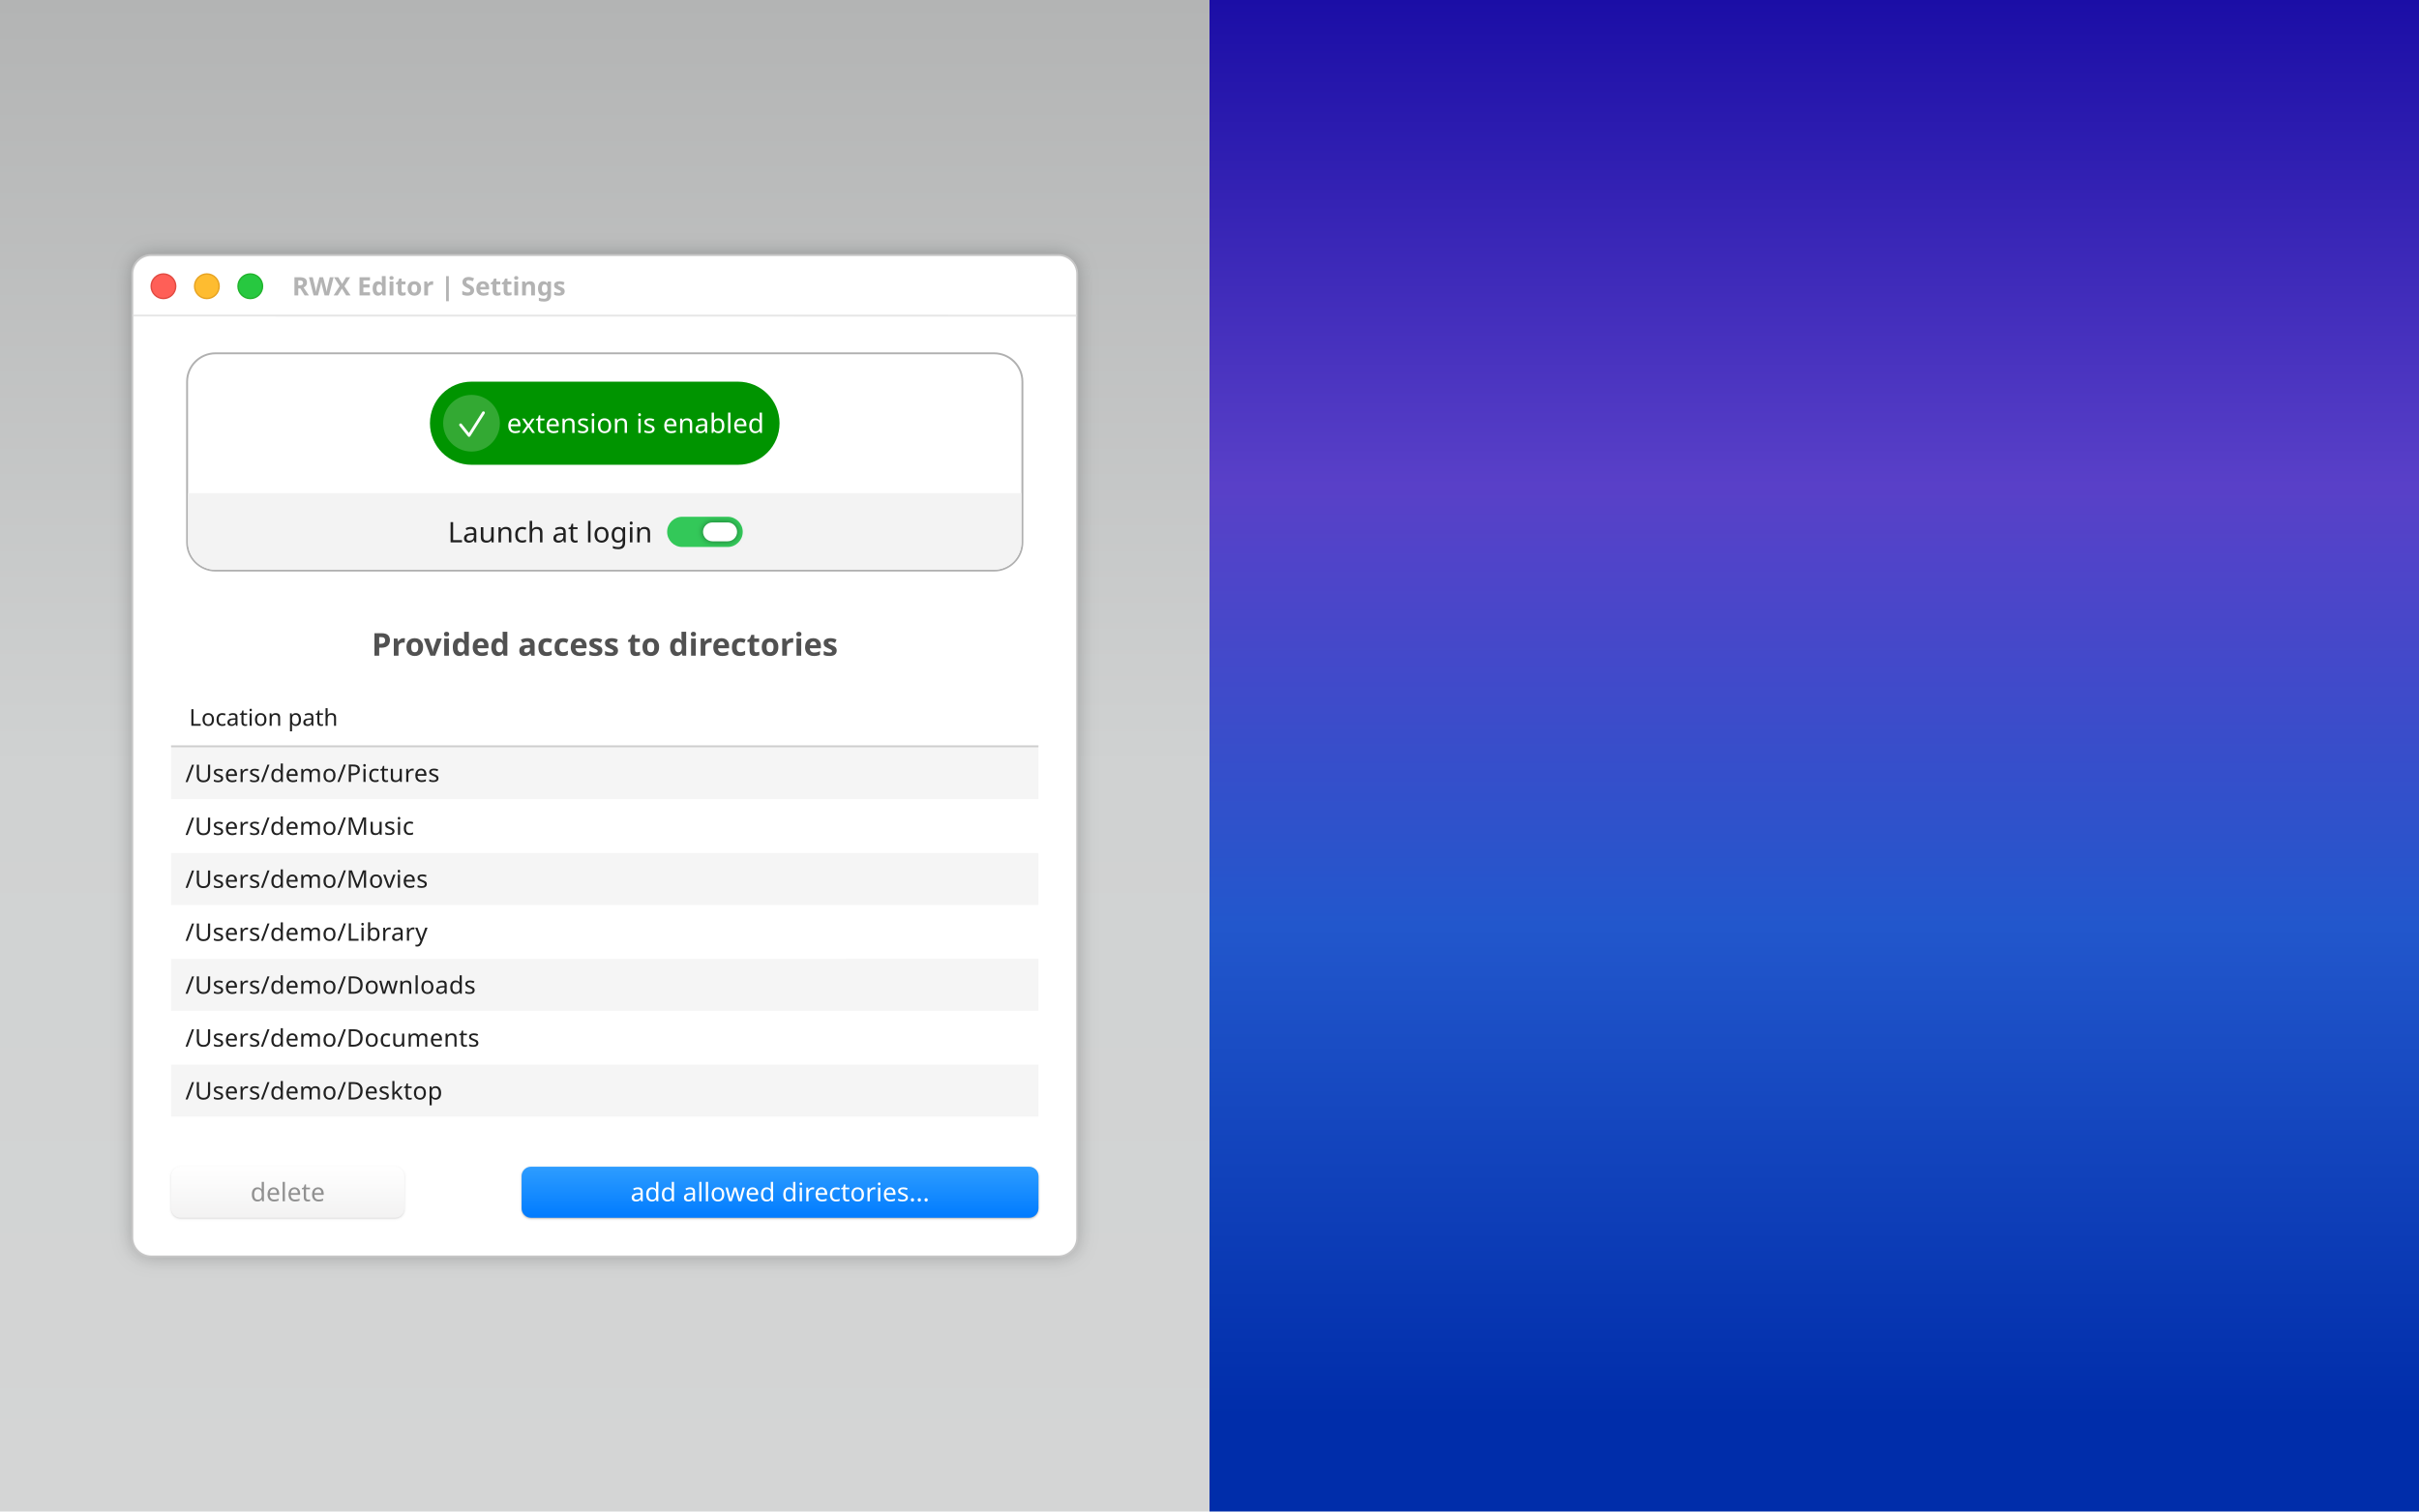
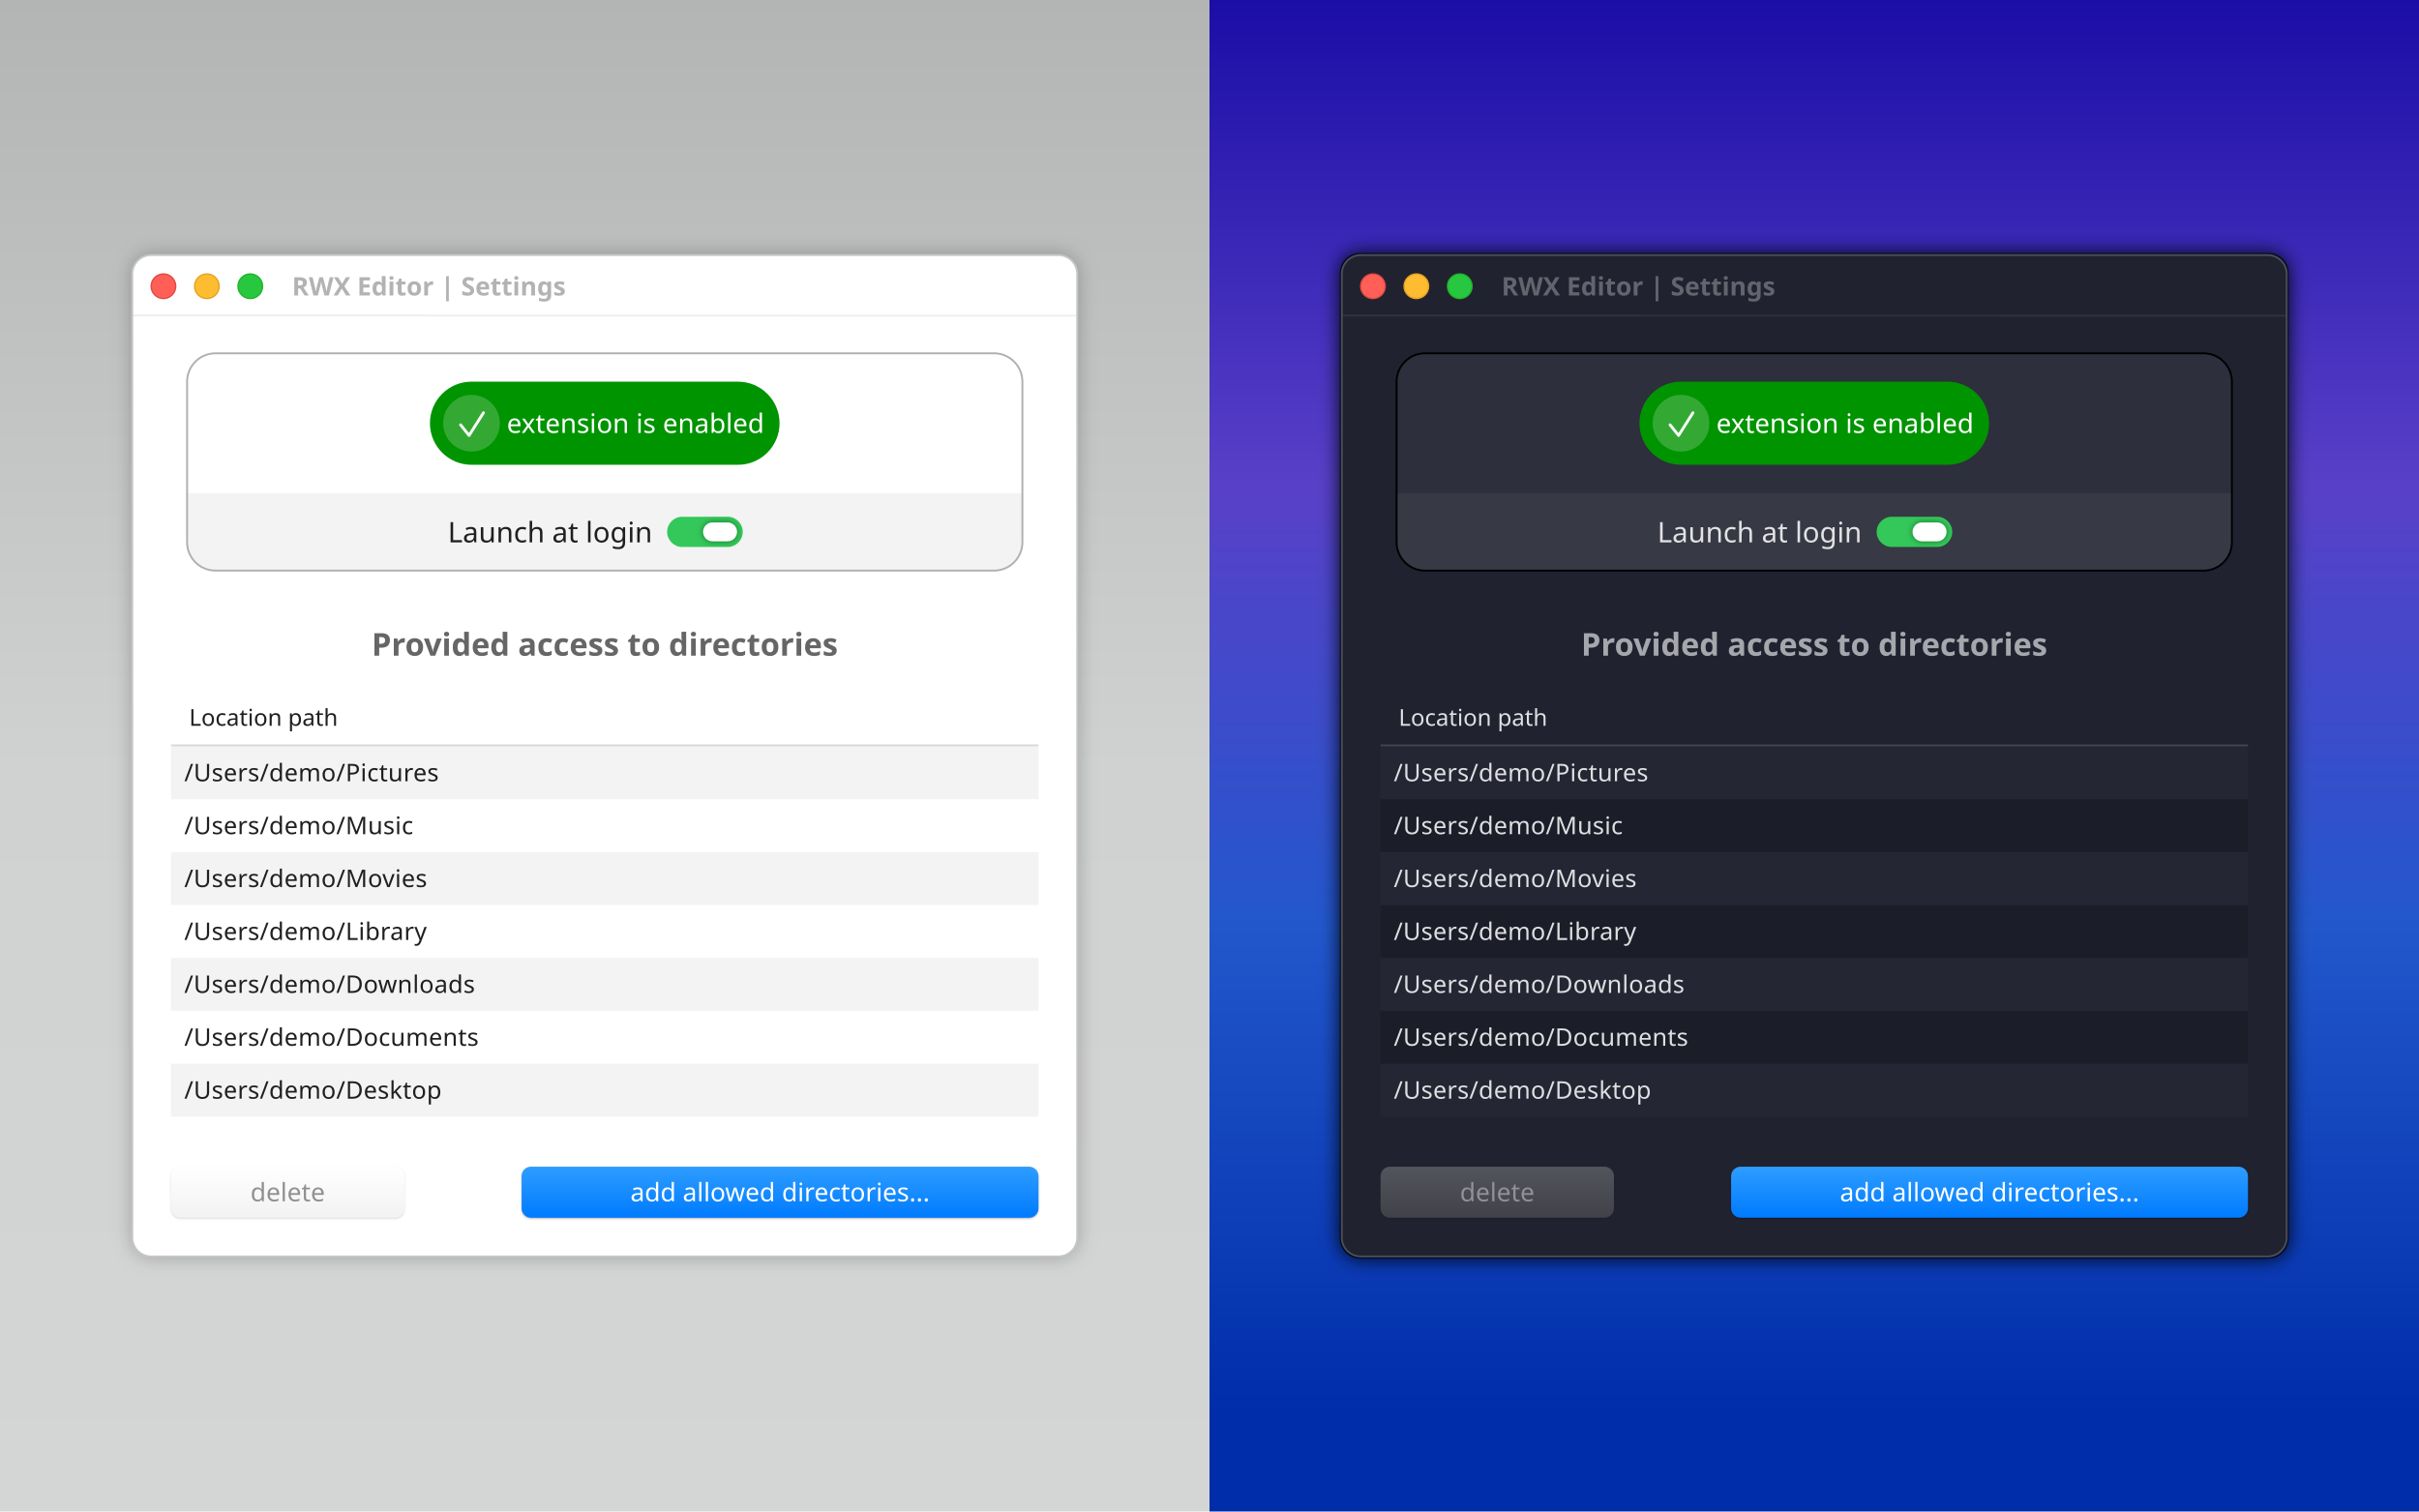
<svg xmlns="http://www.w3.org/2000/svg" xmlns:ns1="https://boxy-svg.com" viewBox="0 0 2560 1600">
  <defs>
    <ns1:export>
      <ns1:file format="png" path="screen-2.png" />
    </ns1:export>
    <ns1:guide x="-499.993" y="391.417" angle="0" />
    <linearGradient gradientUnits="userSpaceOnUse" x1="500" y1="0" x2="500" y2="1500" id="gradient-1" gradientTransform="matrix(1.066666, 0, 0, 1, 1279.996, -0.000122)">
      <stop offset="0" style="stop-color: rgb(27, 14, 166);" />
      <stop offset="0.343" style="stop-color: rgb(89, 64, 200);" />
      <stop offset="0.653" style="stop-color: rgb(34, 87, 204);" />
      <stop offset="1" style="stop-color: rgb(0, 45, 170);" />
    </linearGradient>
    <linearGradient gradientUnits="userSpaceOnUse" x1="640" y1="0" x2="640" y2="1600" id="gradient-4">
      <stop offset="0" style="stop-color: rgb(179, 180, 180);" />
      <stop offset="0.509" style="stop-color: rgb(208, 210, 210);" />
      <stop offset="1" style="stop-color: rgb(212, 213, 213);" />
    </linearGradient>
-     <filter id="drop-shadow-filter-1" color-interpolation-filters="sRGB" x="-50%" y="-50%" width="200%" height="200%" ns1:preset="drop-shadow 1 0 0 10 0.4 rgba(0,0,0,0.3)">
+     <filter id="filter-1" color-interpolation-filters="sRGB" x="-50%" y="-50%" width="200%" height="200%" ns1:preset="drop-shadow 1 0 0 10 0.4 rgba(0,0,0,0.3)">
      <feGaussianBlur in="SourceAlpha" stdDeviation="10" />
      <feOffset dx="0" dy="0" />
      <feComponentTransfer result="offsetblur">
-         <feFuncA id="spread-ctrl" type="linear" slope="0.8" />
+         <feFuncA id="feFuncA-1" type="linear" slope="0.8" />
+       </feComponentTransfer>
+       <feFlood flood-color="rgba(0,0,0,0.3)" />
+       <feComposite in2="offsetblur" operator="in" />
+       <feMerge>
+         <feMergeNode />
+         <feMergeNode in="SourceGraphic" />
+       </feMerge>
+     </filter>
+     <filter id="filter-2" ns1:preset="drop-shadow 1 0 0 3 0.75 rgba(0,0,0,0.3)" color-interpolation-filters="sRGB" x="-50%" y="-50%" width="200%" height="200%">
+       <feGaussianBlur in="SourceAlpha" stdDeviation="3" />
+       <feOffset dx="0" dy="0" />
+       <feComponentTransfer result="offsetblur">
+         <feFuncA id="feFuncA-2" type="linear" slope="1.5" />
+       </feComponentTransfer>
+       <feFlood flood-color="rgba(0,0,0,0.3)" />
+       <feComposite in2="offsetblur" operator="in" />
+       <feMerge>
+         <feMergeNode />
+         <feMergeNode in="SourceGraphic" />
+       </feMerge>
+     </filter>
+     <linearGradient gradientUnits="userSpaceOnUse" x1="623.617" y1="1020" x2="623.617" y2="1076" id="gradient-5" gradientTransform="matrix(1.078605, 0, 0, 0.964286, -308.1334, 151.4176)">
+       <stop offset="0" style="stop-color: rgb(255, 255, 255);" />
+       <stop offset="1" style="stop-color: rgb(231, 230, 230);" />
+     </linearGradient>
+     <filter id="filter-3" ns1:preset="drop-shadow 1 0 1 1.5 0.5 #0000004d" color-interpolation-filters="sRGB" x="-50%" y="-50%" width="200%" height="200%">
+       <feGaussianBlur in="SourceAlpha" stdDeviation="1.5" />
+       <feOffset dx="0" dy="1" />
+       <feComponentTransfer result="offsetblur">
+         <feFuncA id="feFuncA-3" type="linear" slope="1" />
+       </feComponentTransfer>
+       <feFlood flood-color="#0000004d" />
+       <feComposite in2="offsetblur" operator="in" />
+       <feMerge>
+         <feMergeNode />
+         <feMergeNode in="SourceGraphic" />
+       </feMerge>
+     </filter>
+     <linearGradient gradientUnits="userSpaceOnUse" x1="623.617" y1="1020" x2="623.617" y2="1076" id="gradient-6" gradientTransform="matrix(2.388652, 0, 0, 0.964286, -604.0977, 151.4176)">
+       <stop offset="0" style="stop-color: rgb(46, 157, 255);" />
+       <stop offset="1" style="stop-color: rgb(0, 123, 255);" />
+     </linearGradient>
+     <filter id="filter-4" ns1:preset="drop-shadow 1 0 1 1.5 0.5 #0000004d" color-interpolation-filters="sRGB" x="-50%" y="-50%" width="200%" height="200%">
+       <feGaussianBlur in="SourceAlpha" stdDeviation="1.5" />
+       <feOffset dx="0" dy="1" />
+       <feComponentTransfer result="offsetblur">
+         <feFuncA id="feFuncA-4" type="linear" slope="1" />
+       </feComponentTransfer>
+       <feFlood flood-color="#0000004d" />
+       <feComposite in2="offsetblur" operator="in" />
+       <feMerge>
+         <feMergeNode />
+         <feMergeNode in="SourceGraphic" />
+       </feMerge>
+     </filter>
+     <filter id="outline-filter-1" ns1:preset="outline 1 1 #01091c" color-interpolation-filters="sRGB" x="-50%" y="-50%" width="200%" height="200%">
+       <feMorphology in="SourceAlpha" result="dilated" operator="dilate" radius="1" />
+       <feFlood flood-color="#01091c" result="flood" />
+       <feComposite in="flood" in2="dilated" operator="in" result="outline" />
+       <feMerge>
+         <feMergeNode in="outline" />
+         <feMergeNode in="SourceGraphic" />
+       </feMerge>
+     </filter>
+     <filter id="drop-shadow-filter-1" color-interpolation-filters="sRGB" x="-50%" y="-50%" width="200%" height="200%" ns1:preset="drop-shadow 1 0 0 10 1 rgba(0,0,0,0.3)">
+       <feGaussianBlur in="SourceAlpha" stdDeviation="10" />
+       <feOffset dx="0" dy="0" />
+       <feComponentTransfer result="offsetblur">
+         <feFuncA id="spread-ctrl" type="linear" slope="2" />
      </feComponentTransfer>
      <feFlood flood-color="rgba(0,0,0,0.3)" />
      <feComposite in2="offsetblur" operator="in" />
      <feMerge>
        <feMergeNode />
        <feMergeNode in="SourceGraphic" />
      </feMerge>
    </filter>
    <filter id="drop-shadow-filter-3" ns1:preset="drop-shadow 1 0 0 3 0.75 rgba(0,0,0,0.3)" color-interpolation-filters="sRGB" x="-50%" y="-50%" width="200%" height="200%">
      <feGaussianBlur in="SourceAlpha" stdDeviation="3" />
      <feOffset dx="0" dy="0" />
      <feComponentTransfer result="offsetblur">
        <feFuncA id="spread-ctrl-4" type="linear" slope="1.5" />
      </feComponentTransfer>
      <feFlood flood-color="rgba(0,0,0,0.3)" />
      <feComposite in2="offsetblur" operator="in" />
      <feMerge>
        <feMergeNode />
        <feMergeNode in="SourceGraphic" />
      </feMerge>
    </filter>
    <linearGradient gradientUnits="userSpaceOnUse" x1="623.617" y1="1020" x2="623.617" y2="1076" id="gradient-3" gradientTransform="matrix(1.078605, 0, 0, 0.964286, -308.1334, 151.4176)">
-       <stop offset="0" style="stop-color: rgb(255, 255, 255);" />
-       <stop offset="1" style="stop-color: rgb(231, 230, 230);" />
+       <stop offset="0" style="stop-color: rgb(134, 135, 135);" />
+       <stop offset="1" style="stop-color: rgb(97, 98, 97);" />
    </linearGradient>
    <filter id="drop-shadow-filter-2" ns1:preset="drop-shadow 1 0 1 1.5 0.5 #0000004d" color-interpolation-filters="sRGB" x="-50%" y="-50%" width="200%" height="200%">
      <feGaussianBlur in="SourceAlpha" stdDeviation="1.5" />
      <feOffset dx="0" dy="1" />
      <feComponentTransfer result="offsetblur">
        <feFuncA id="spread-ctrl-2" type="linear" slope="1" />
      </feComponentTransfer>
      <feFlood flood-color="#0000004d" />
      <feComposite in2="offsetblur" operator="in" />
      <feMerge>
        <feMergeNode />
        <feMergeNode in="SourceGraphic" />
      </feMerge>
    </filter>
    <linearGradient gradientUnits="userSpaceOnUse" x1="623.617" y1="1020" x2="623.617" y2="1076" id="gradient-2" gradientTransform="matrix(2.388652, 0, 0, 0.964286, -604.0977, 151.4176)">
      <stop offset="0" style="stop-color: rgb(46, 157, 255);" />
      <stop offset="1" style="stop-color: rgb(0, 123, 255);" />
    </linearGradient>
    <filter id="drop-shadow-filter-0" ns1:preset="drop-shadow 1 0 1 1.5 0.5 #0000004d" color-interpolation-filters="sRGB" x="-50%" y="-50%" width="200%" height="200%">
      <feGaussianBlur in="SourceAlpha" stdDeviation="1.5" />
      <feOffset dx="0" dy="1" />
      <feComponentTransfer result="offsetblur">
        <feFuncA id="spread-ctrl-3" type="linear" slope="1" />
      </feComponentTransfer>
      <feFlood flood-color="#0000004d" />
      <feComposite in2="offsetblur" operator="in" />
      <feMerge>
        <feMergeNode />
        <feMergeNode in="SourceGraphic" />
      </feMerge>
    </filter>
  </defs>
  <g>
    <rect width="1280" height="1600" style="fill: url(&quot;#gradient-4&quot;);" />
-     <g transform="matrix(1, 0, 0, 1, -60.00002, 100)">
-       <rect style="stroke-width: 2; stroke: rgb(198, 198, 198); fill: rgb(255, 255, 255); filter: url(&quot;#drop-shadow-filter-1&quot;);" x="200" y="170" width="1000" height="1060" rx="20" ry="20" />
+     <g transform="matrix(1, 0, 0, 1, -60, 100)">
+       <rect style="stroke-width: 2; stroke: rgb(198, 198, 198); fill: rgb(255, 255, 255); filter: url(&quot;#filter-1&quot;);" x="200" y="170" width="1000" height="1060" rx="20" ry="20" />
      <g>
        <ellipse style="stroke-width: 1.499; filter: none; fill: rgb(255, 95, 87); stroke: rgb(226, 74, 65);" cx="232.967" cy="203" rx="12.987" ry="13" />
        <ellipse style="stroke-width: 1.499; filter: none; fill: rgb(254, 188, 48); stroke: rgb(231, 163, 33);" cx="278.921" cy="203" rx="12.987" ry="13" />
        <ellipse style="stroke-width: 1.499; filter: none; fill: rgb(39, 200, 64); stroke: rgb(32, 180, 44);" cx="324.875" cy="203" rx="12.987" ry="13" />
-         <text style="fill: rgba(0, 0, 0, 0.3); font-family: &quot;SF Pro&quot;; font-size: 27px; font-weight: 700; white-space: pre; stroke-width: 1;" x="369.33" y="118.735" transform="matrix(0.999001, 0, 0, 1, 0.1998, 94)">RWX Editor | Settings</text>
-         <line style="fill: none; stroke-width: 1.999; stroke: rgb(230, 230, 230);" x1="200.999" y1="234" x2="1199" y2="234.123" />
-       </g>
-       <g>
-         <rect x="258" y="274" width="884" height="230" style="stroke-width: 2px; stroke: rgb(176, 176, 176); fill: rgb(255, 255, 255);" rx="30" ry="30" />
-         <path style="stroke-width: 2px; fill: rgb(243, 243, 243);" d="M 259 422 H 1141 A 0 0 0 0 1 1141 422 V 474.077 A 29 29 0 0 1 1112 503.077 H 288 A 29 29 0 0 1 259 474.077 V 422 A 0 0 0 0 1 259 422 Z" ns1:shape="rect 259 422 882 81.077 0 0 0 0 0 0 0 29 29 0 29 29 2@0147cd9f" />
+         <text style="fill: rgba(0, 0, 0, 0.3); font-family: &quot;SF Pro&quot;; font-size: 27px; font-weight: 700; white-space: pre; stroke-width: 1;" x="369" y="212.781">RWX Editor | Settings</text>
+         <line style="fill: none; stroke-width: 1.999; stroke: rgba(0, 0, 0, 0.07);" x1="200.999" y1="234" x2="1199" y2="234.123" />
+       </g>
+       <g>
+         <rect x="258" y="274" width="884" height="230" style="stroke-width: 2px; stroke: rgb(176, 176, 176); fill: rgba(255, 255, 255, 0.06);" rx="30" ry="30" />
+         <path style="stroke-width: 2px; fill: rgba(0, 0, 0, 0.05);" d="M 259 422 H 1141 A 0 0 0 0 1 1141 422 V 474.077 A 29 29 0 0 1 1112 503.077 H 288 A 29 29 0 0 1 259 474.077 V 422 A 0 0 0 0 1 259 422 Z" ns1:shape="rect 259 422 882 81.077 0 0 0 0 0 0 0 29 29 0 29 29 2@0147cd9f" />
        <g>
          <rect x="515" y="304" width="370" height="88" style="stroke-width: 1; fill: rgb(0, 148, 0);" rx="44" ry="44" />
          <ellipse style="fill: rgba(255, 255, 255, 0.2); stroke-linecap: round; stroke-linejoin: round; stroke-width: 3;" cx="559" cy="348.001" rx="30" ry="30.001" />
          <polyline style="fill: none; stroke-linecap: round; stroke-linejoin: round; stroke-width: 3; stroke: rgb(255, 255, 255);" points="547.447 349.715 556.427 360.934 571.625 336.931" />
          <text style="fill: rgb(255, 255, 255); font-family: &quot;SF Pro&quot;; font-size: 28.3px; text-anchor: middle; white-space: pre; stroke-width: 1;" x="732.55" y="358.26">extension is enabled</text>
        </g>
        <g>
          <text style="fill: rgb(32, 32, 32); font-family: &quot;SF Pro&quot;; font-size: 30px; text-anchor: end; white-space: pre; stroke-width: 1;" x="750.387" y="474.126">Launch at login</text>
          <g>
            <rect x="766.027" y="447" width="80" height="32" style="fill: rgb(51, 200, 89); stroke-width: 1;" rx="16" ry="16" />
-             <rect x="804.027" y="453" width="36" height="20" style="fill: rgb(255, 255, 255); filter: url(&quot;#drop-shadow-filter-3&quot;); stroke-width: 1;" rx="10" ry="10" />
+             <rect x="804.027" y="453" width="36" height="20" style="fill: rgb(255, 255, 255); stroke-width: 1; filter: url(&quot;#filter-2&quot;);" rx="10" ry="10" />
          </g>
        </g>
      </g>
-       <text style="fill: rgb(81, 81, 81); font-family: &quot;SF Pro&quot;; font-size: 33.3px; font-weight: 700; text-anchor: middle; white-space: pre;" x="700" y="594.072">Provided access to directories</text>
+       <text style="fill: rgba(0, 0, 0, 0.6); font-family: &quot;SF Pro&quot;; font-size: 33.3px; font-weight: 700; text-anchor: middle; white-space: pre;" x="700" y="594.072">Provided access to directories</text>
      <g>
        <text style="fill: rgb(32, 32, 32); font-family: &quot;SF Pro&quot;; font-size: 24.5px; white-space: pre;" x="260.146" y="668.236">Location path</text>
-         <line style="fill: none; stroke-width: 2px; stroke: rgb(205, 205, 205);" x1="241" y1="690" x2="1159" y2="690" />
-         <g transform="matrix(0.999001, 0, 0, 1, 71.15263, 550.0042)">
-           <g>
-             <rect x="644.549" y="-301.59" width="918.918" height="55" style="stroke-width: 1; filter: none; fill: rgba(0, 0, 0, 0.04); transform-origin: 403.308px -992.618px;" transform="matrix(1, -0.000054, 0, 1, -474.5318, 442.6134)" />
-             <rect x="644.549" y="-301.6" width="918.918" height="55" style="stroke-width: 1; filter: none; fill: rgba(0, 0, 0, 0.04); transform-origin: 403.308px -1104.63px;" transform="matrix(1, -0.000054, 0, 1, -474.5318, 554.6234)" />
-             <rect x="644.549" y="-301.6" width="918.918" height="55" style="stroke-width: 1; filter: none; fill: rgba(0, 0, 0, 0.04); transform-origin: 403.308px -1216.63px;" transform="matrix(1, -0.000054, 0, 1, -474.5318, 666.6234)" />
-             <rect x="644.549" y="-301.6" width="918.918" height="55" style="stroke-width: 1; filter: none; fill: rgba(0, 0, 0, 0.04); transform-origin: 403.308px -1328.63px;" transform="matrix(1, -0.000054, 0, 1, -474.5318, 778.6234)" />
-           </g>
-           <g>
-             <text style="fill: rgb(32, 32, 32); font-family: &quot;SF Pro&quot;; font-size: 25.7px; letter-spacing: 0.3px; white-space: pre; filter: none;" transform="matrix(1, -0.000916, 0, 1, -21.71721, -532.8829)" x="206.863" y="710.918">/Users/demo/Pictures</text>
-             <text style="fill: rgb(32, 32, 32); font-family: &quot;SF Pro&quot;; font-size: 25.7px; letter-spacing: 0.3px; white-space: pre; filter: none;" transform="matrix(1, -0.000916, 0, 1, -21.71721, -476.8727)" x="206.863" y="710.918">/Users/demo/Music</text>
-             <text style="fill: rgb(32, 32, 32); font-family: &quot;SF Pro&quot;; font-size: 25.7px; letter-spacing: 0.3px; white-space: pre; filter: none;" transform="matrix(1, -0.000916, 0, 1, -21.7172, -420.8771)" x="206.863" y="710.918">/Users/demo/Movies</text>
-             <text style="fill: rgb(32, 32, 32); font-family: &quot;SF Pro&quot;; font-size: 25.7px; letter-spacing: 0.3px; white-space: pre; filter: none;" transform="matrix(1, -0.000916, 0, 1, -21.7172, -364.7545)" x="206.863" y="710.918">/Users/demo/Library</text>
-             <text style="fill: rgb(32, 32, 32); font-family: &quot;SF Pro&quot;; font-size: 25.7px; letter-spacing: 0.3px; white-space: pre; filter: none;" x="185.146" y="401.923">/Users/demo/Downloads</text>
-             <text style="fill: rgb(32, 32, 32); font-family: &quot;SF Pro&quot;; font-size: 25.7px; letter-spacing: 0.3px; white-space: pre; filter: none;" x="185.146" y="457.872">/Users/demo/Documents</text>
-             <text style="fill: rgb(32, 32, 32); font-family: &quot;SF Pro&quot;; font-size: 25.7px; letter-spacing: 0.3px; white-space: pre; filter: none;" x="185.146" y="513.821">/Users/demo/Desktop</text>
-           </g>
+         <line style="fill: none; stroke-width: 2px; stroke: rgba(0, 0, 0, 0.15);" x1="241" y1="689" x2="1159" y2="689" />
+         <g>
+           <rect x="241" y="690" width="918" height="56" style="stroke-width: 1; filter: none; fill: rgba(0, 0, 0, 0.05);" />
+           <rect x="241" y="746" width="918" height="56" style="stroke-width: 1; filter: none; fill: rgba(0, 0, 0, 0);" />
+           <rect x="241" y="802" width="918" height="56" style="stroke-width: 1; filter: none; fill: rgba(0, 0, 0, 0.05);" />
+           <rect x="241" y="858" width="918" height="56" style="stroke-width: 1; filter: none; fill: rgba(0, 0, 0, 0);" />
+           <rect x="241" y="914" width="918" height="56" style="stroke-width: 1; filter: none; fill: rgba(0, 0, 0, 0.05);" />
+           <rect x="241" y="970" width="918" height="56" style="stroke-width: 1; filter: none; fill: rgba(0, 0, 0, 0);" />
+           <rect x="241" y="1026.01" width="918" height="56" style="stroke-width: 1; filter: none; fill: rgba(0, 0, 0, 0.05);" />
+           <text style="fill: rgb(32, 32, 32); font-family: &quot;SF Pro&quot;; font-size: 25.7px; letter-spacing: 0.3px; white-space: pre; filter: none;" x="255" y="727.009">/Users/demo/Pictures</text>
+           <text style="fill: rgb(32, 32, 32); font-family: &quot;SF Pro&quot;; font-size: 25.7px; letter-spacing: 0.3px; white-space: pre; filter: none;" x="255" y="783.009">/Users/demo/Music</text>
+           <text style="fill: rgb(32, 32, 32); font-family: &quot;SF Pro&quot;; font-size: 25.7px; letter-spacing: 0.3px; white-space: pre; filter: none;" x="255" y="839.009">/Users/demo/Movies</text>
+           <text style="fill: rgb(32, 32, 32); font-family: &quot;SF Pro&quot;; font-size: 25.7px; letter-spacing: 0.3px; white-space: pre; filter: none;" x="255" y="895.009">/Users/demo/Library</text>
+           <text style="fill: rgb(32, 32, 32); font-family: &quot;SF Pro&quot;; font-size: 25.7px; letter-spacing: 0.3px; white-space: pre; filter: none;" x="255" y="951.009">/Users/demo/Downloads</text>
+           <text style="fill: rgb(32, 32, 32); font-family: &quot;SF Pro&quot;; font-size: 25.7px; letter-spacing: 0.3px; white-space: pre; filter: none;" x="255" y="1007.01">/Users/demo/Documents</text>
+           <text style="fill: rgb(32, 32, 32); font-family: &quot;SF Pro&quot;; font-size: 25.7px; letter-spacing: 0.3px; white-space: pre; filter: none;" x="255" y="1063.01">/Users/demo/Desktop</text>
        </g>
      </g>
      <g>
        <g style="opacity: 0.5;">
-           <rect x="241" y="1135" width="247" height="54" style="stroke-width: 1; filter: url(&quot;#drop-shadow-filter-2&quot;); fill: url(&quot;#gradient-3&quot;);" rx="10" ry="10" />
-           <text style="fill: rgb(35, 35, 35); font-family: &quot;SF Pro&quot;; font-size: 27px; text-anchor: middle; white-space: pre; stroke-width: 1; filter: none;" x="333.623" y="1343.58" transform="matrix(0.999001, 0, 0, 1, 31.21031, -172)">delete</text>
-         </g>
-         <g>
-           <rect x="612" y="1135" width="547" height="54" style="stroke-width: 1; fill: url(&quot;#gradient-2&quot;); filter: url(&quot;#drop-shadow-filter-0&quot;);" rx="10" ry="10" />
-           <text style="fill: rgb(255, 255, 255); font-family: &quot;SF Pro&quot;; font-size: 27px; text-anchor: middle; white-space: pre; stroke-width: 1; filter: none;" x="788.774" y="1343.58" transform="matrix(0.999001, 0, 0, 1, 97.51448, -172)">add allowed directories...</text>
+           <rect x="241" y="1135" width="247" height="54" style="stroke-width: 1; fill: url(&quot;#gradient-5&quot;); filter: url(&quot;#filter-3&quot;);" rx="10" ry="10" />
+           <text style="fill: rgb(35, 35, 35); font-family: &quot;SF Pro&quot;; font-size: 27px; text-anchor: middle; white-space: pre; stroke-width: 1; filter: none;" x="364.5" y="1171.62">delete</text>
+         </g>
+         <g>
+           <rect x="612" y="1135" width="547" height="54" style="stroke-width: 1; fill: url(&quot;#gradient-6&quot;); filter: url(&quot;#filter-4&quot;);" rx="10" ry="10" />
+           <text style="fill: rgb(255, 255, 255); font-family: &quot;SF Pro&quot;; font-size: 27px; text-anchor: middle; white-space: pre; stroke-width: 1; filter: none;" x="885.5" y="1171.62">add allowed directories...</text>
        </g>
      </g>
    </g>
  </g>
  <g>
    <rect width="1280" height="1600" style="fill: url(&quot;#gradient-1&quot;); stroke-width: 1;" x="1280" />
+     <g style="filter: url(&quot;#outline-filter-1&quot;);" transform="matrix(1, 0, 0, 1, 1220, 100)">
+       <rect style="stroke-width: 2; fill: rgb(32, 34, 48); filter: url(&quot;#drop-shadow-filter-1&quot;); stroke: rgb(75, 77, 88);" x="200" y="170" width="1000" height="1060" rx="20" ry="20" />
+       <g>
+         <ellipse style="stroke-width: 1.499; filter: none; fill: rgb(255, 95, 87); stroke: rgb(226, 74, 65);" cx="232.967" cy="203" rx="12.987" ry="13" />
+         <ellipse style="stroke-width: 1.499; filter: none; fill: rgb(254, 188, 48); stroke: rgb(231, 163, 33);" cx="278.921" cy="203" rx="12.987" ry="13" />
+         <ellipse style="stroke-width: 1.499; filter: none; fill: rgb(39, 200, 64); stroke: rgb(32, 180, 44);" cx="324.875" cy="203" rx="12.987" ry="13" />
+         <text style="fill: rgba(255, 255, 255, 0.3); font-family: &quot;SF Pro&quot;; font-size: 27px; font-weight: 700; white-space: pre;" x="369" y="212.781">RWX Editor | Settings</text>
+         <line style="fill: none; stroke-width: 1.999; stroke: rgba(255, 255, 255, 0.07);" x1="200.999" y1="234" x2="1199" y2="234.123" />
+       </g>
+       <g>
+         <rect x="258" y="274" width="884" height="230" style="stroke-width: 2px; stroke: rgb(0, 0, 0); fill: rgba(255, 255, 255, 0.06);" rx="30" ry="30" />
+         <path style="stroke-width: 2px; fill: rgba(243, 243, 243, 0.05);" d="M 259 422 H 1141 A 0 0 0 0 1 1141 422 V 474.077 A 29 29 0 0 1 1112 503.077 H 288 A 29 29 0 0 1 259 474.077 V 422 A 0 0 0 0 1 259 422 Z" ns1:shape="rect 259 422 882 81.077 0 0 0 0 0 0 0 29 29 0 29 29 2@0147cd9f" />
+         <g>
+           <rect x="515" y="304" width="370" height="88" style="stroke-width: 1; fill: rgb(0, 148, 0);" rx="44" ry="44" />
+           <ellipse style="fill: rgba(255, 255, 255, 0.2); stroke-linecap: round; stroke-linejoin: round; stroke-width: 3;" cx="559" cy="348.001" rx="30" ry="30.001" />
+           <polyline style="fill: none; stroke-linecap: round; stroke-linejoin: round; stroke-width: 3; stroke: rgb(255, 255, 255);" points="547.447 349.715 556.427 360.934 571.625 336.931" />
+           <text style="fill: rgb(255, 255, 255); font-family: &quot;SF Pro&quot;; font-size: 28.3px; text-anchor: middle; white-space: pre; stroke-width: 1;" x="732.55" y="358.26">extension is enabled</text>
+         </g>
+         <g>
+           <text style="fill: rgb(226, 226, 228); font-family: &quot;SF Pro&quot;; font-size: 30px; text-anchor: end; white-space: pre;" x="750.387" y="474.126">Launch at login</text>
+           <g>
+             <rect x="766.027" y="447" width="80" height="32" style="fill: rgb(51, 200, 89); stroke-width: 1;" rx="16" ry="16" />
+             <rect x="804.027" y="453" width="36" height="20" style="fill: rgb(255, 255, 255); filter: url(&quot;#drop-shadow-filter-3&quot;); stroke-width: 1;" rx="10" ry="10" />
+           </g>
+         </g>
+       </g>
+       <text style="fill: rgba(255, 255, 255, 0.6); font-family: &quot;SF Pro&quot;; font-size: 33.3px; font-weight: 700; text-anchor: middle; white-space: pre;" x="700" y="594.072">Provided access to directories</text>
+       <g>
+         <text style="fill: rgb(223, 223, 225); font-family: &quot;SF Pro&quot;; font-size: 24.5px; white-space: pre;" x="260.146" y="668.236">Location path</text>
+         <line style="fill: none; stroke-width: 2px; stroke: rgba(255, 255, 255, 0.15);" x1="241" y1="689" x2="1159" y2="689" />
+         <g>
+           <rect x="241" y="690" width="918" height="56" style="stroke-width: 1; filter: none; fill: rgba(255, 255, 255, 0.02);" />
+           <rect x="241" y="746" width="918" height="56" style="stroke-width: 1; filter: none; fill: rgba(0, 0, 0, 0.15);" />
+           <rect x="241" y="802" width="918" height="56" style="stroke-width: 1; filter: none; fill: rgba(255, 255, 255, 0.02);" />
+           <rect x="241" y="858" width="918" height="56" style="stroke-width: 1; filter: none; fill: rgba(0, 0, 0, 0.15);" />
+           <rect x="241" y="914" width="918" height="56" style="stroke-width: 1; filter: none; fill: rgba(255, 255, 255, 0.02);" />
+           <rect x="241" y="970" width="918" height="56" style="stroke-width: 1; filter: none; fill: rgba(0, 0, 0, 0.15);" />
+           <rect x="241" y="1026.01" width="918" height="56" style="stroke-width: 1; filter: none; fill: rgba(255, 255, 255, 0.02);" />
+           <text style="fill: rgb(223, 223, 225); font-family: &quot;SF Pro&quot;; font-size: 25.7px; letter-spacing: 0.3px; white-space: pre;" x="255" y="727.009">/Users/demo/Pictures</text>
+           <text style="fill: rgb(223, 223, 225); font-family: &quot;SF Pro&quot;; font-size: 25.7px; letter-spacing: 0.3px; white-space: pre;" x="255" y="783.009">/Users/demo/Music</text>
+           <text style="fill: rgb(223, 223, 225); font-family: &quot;SF Pro&quot;; font-size: 25.7px; letter-spacing: 0.3px; white-space: pre;" x="255" y="839.009">/Users/demo/Movies</text>
+           <text style="fill: rgb(223, 223, 225); font-family: &quot;SF Pro&quot;; font-size: 25.7px; letter-spacing: 0.3px; white-space: pre;" x="255" y="895.009">/Users/demo/Library</text>
+           <text style="fill: rgb(223, 223, 225); font-family: &quot;SF Pro&quot;; font-size: 25.7px; letter-spacing: 0.3px; white-space: pre;" x="255" y="951.009">/Users/demo/Downloads</text>
+           <text style="fill: rgb(223, 223, 225); font-family: &quot;SF Pro&quot;; font-size: 25.7px; letter-spacing: 0.3px; white-space: pre;" x="255" y="1007.01">/Users/demo/Documents</text>
+           <text style="fill: rgb(223, 223, 225); font-family: &quot;SF Pro&quot;; font-size: 25.7px; letter-spacing: 0.3px; white-space: pre;" x="255" y="1063.01">/Users/demo/Desktop</text>
+         </g>
+       </g>
+       <g>
+         <g style="opacity: 0.5;">
+           <rect x="241" y="1135" width="247" height="54" style="stroke-width: 1; filter: url(&quot;#drop-shadow-filter-2&quot;); fill: url(&quot;#gradient-3&quot;);" rx="10" ry="10" />
+           <text style="fill: rgb(255, 255, 255); font-family: &quot;SF Pro&quot;; font-size: 27px; text-anchor: middle; white-space: pre;" x="364.5" y="1171.62">delete</text>
+         </g>
+         <g>
+           <rect x="612" y="1135" width="547" height="54" style="stroke-width: 1; fill: url(&quot;#gradient-2&quot;); filter: url(&quot;#drop-shadow-filter-0&quot;);" rx="10" ry="10" />
+           <text style="fill: rgb(255, 255, 255); font-family: &quot;SF Pro&quot;; font-size: 27px; text-anchor: middle; white-space: pre; stroke-width: 1; filter: none;" x="885.5" y="1171.62">add allowed directories...</text>
+         </g>
+       </g>
+     </g>
  </g>
</svg>
